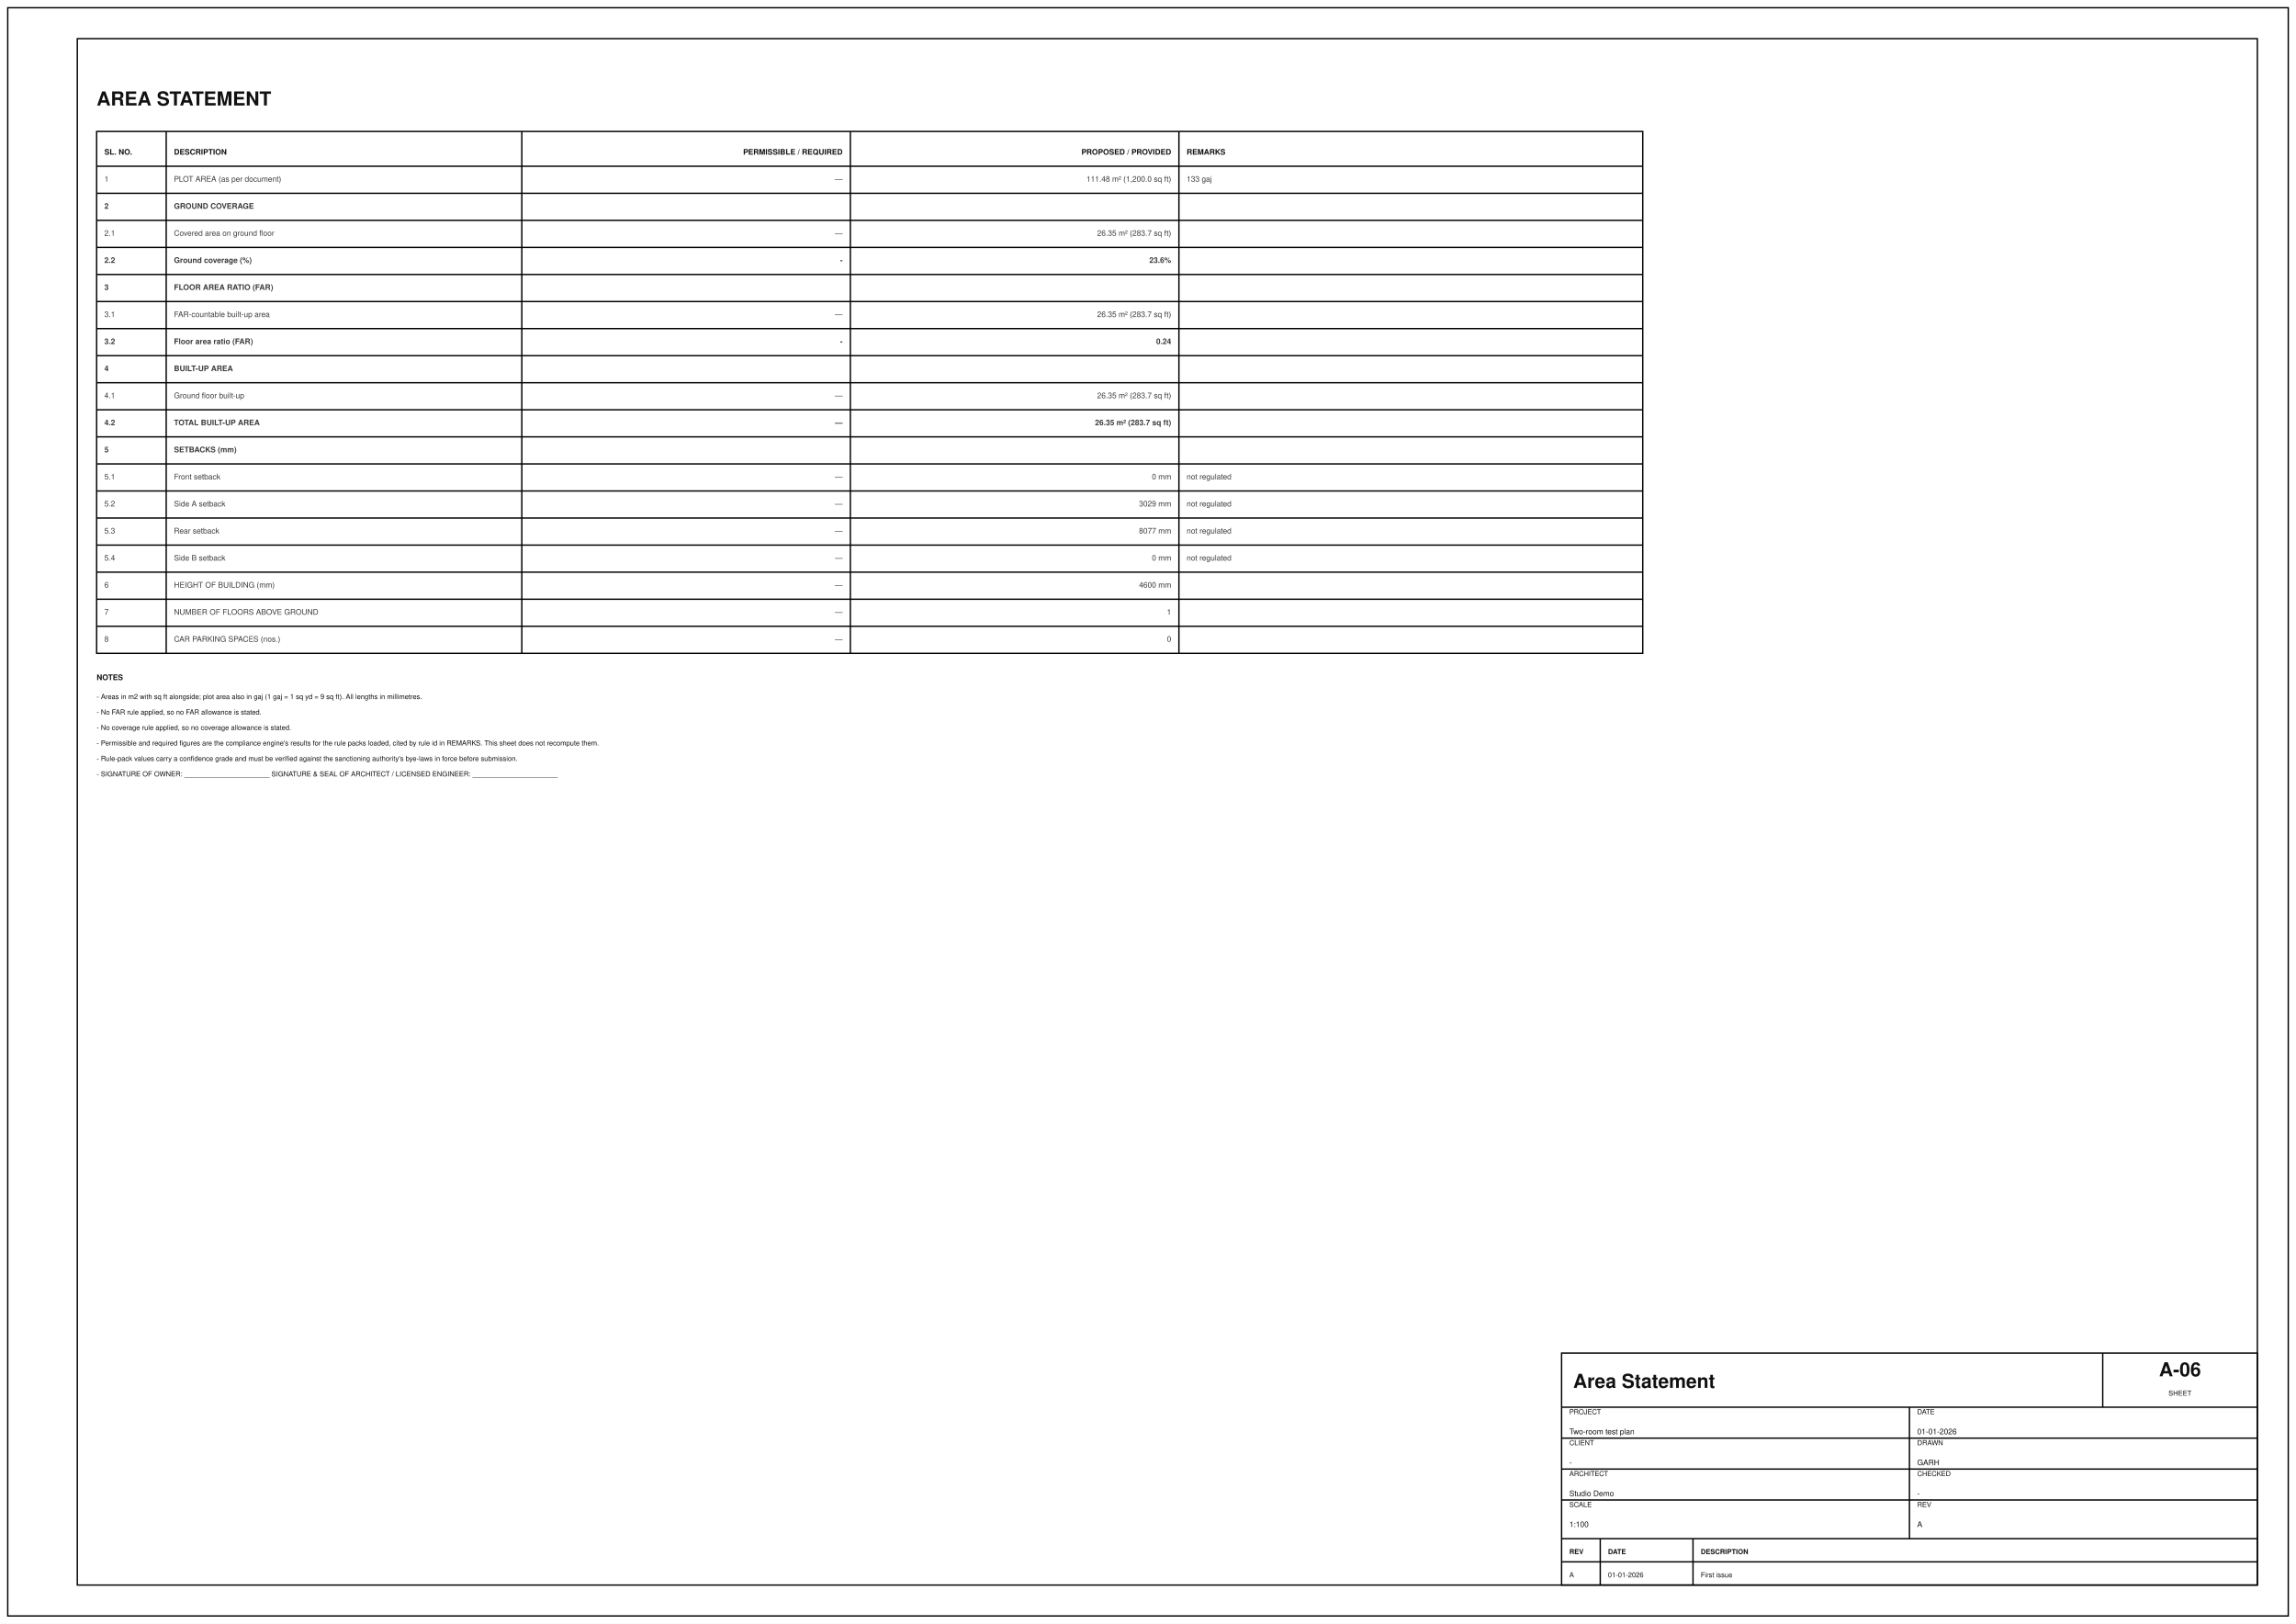
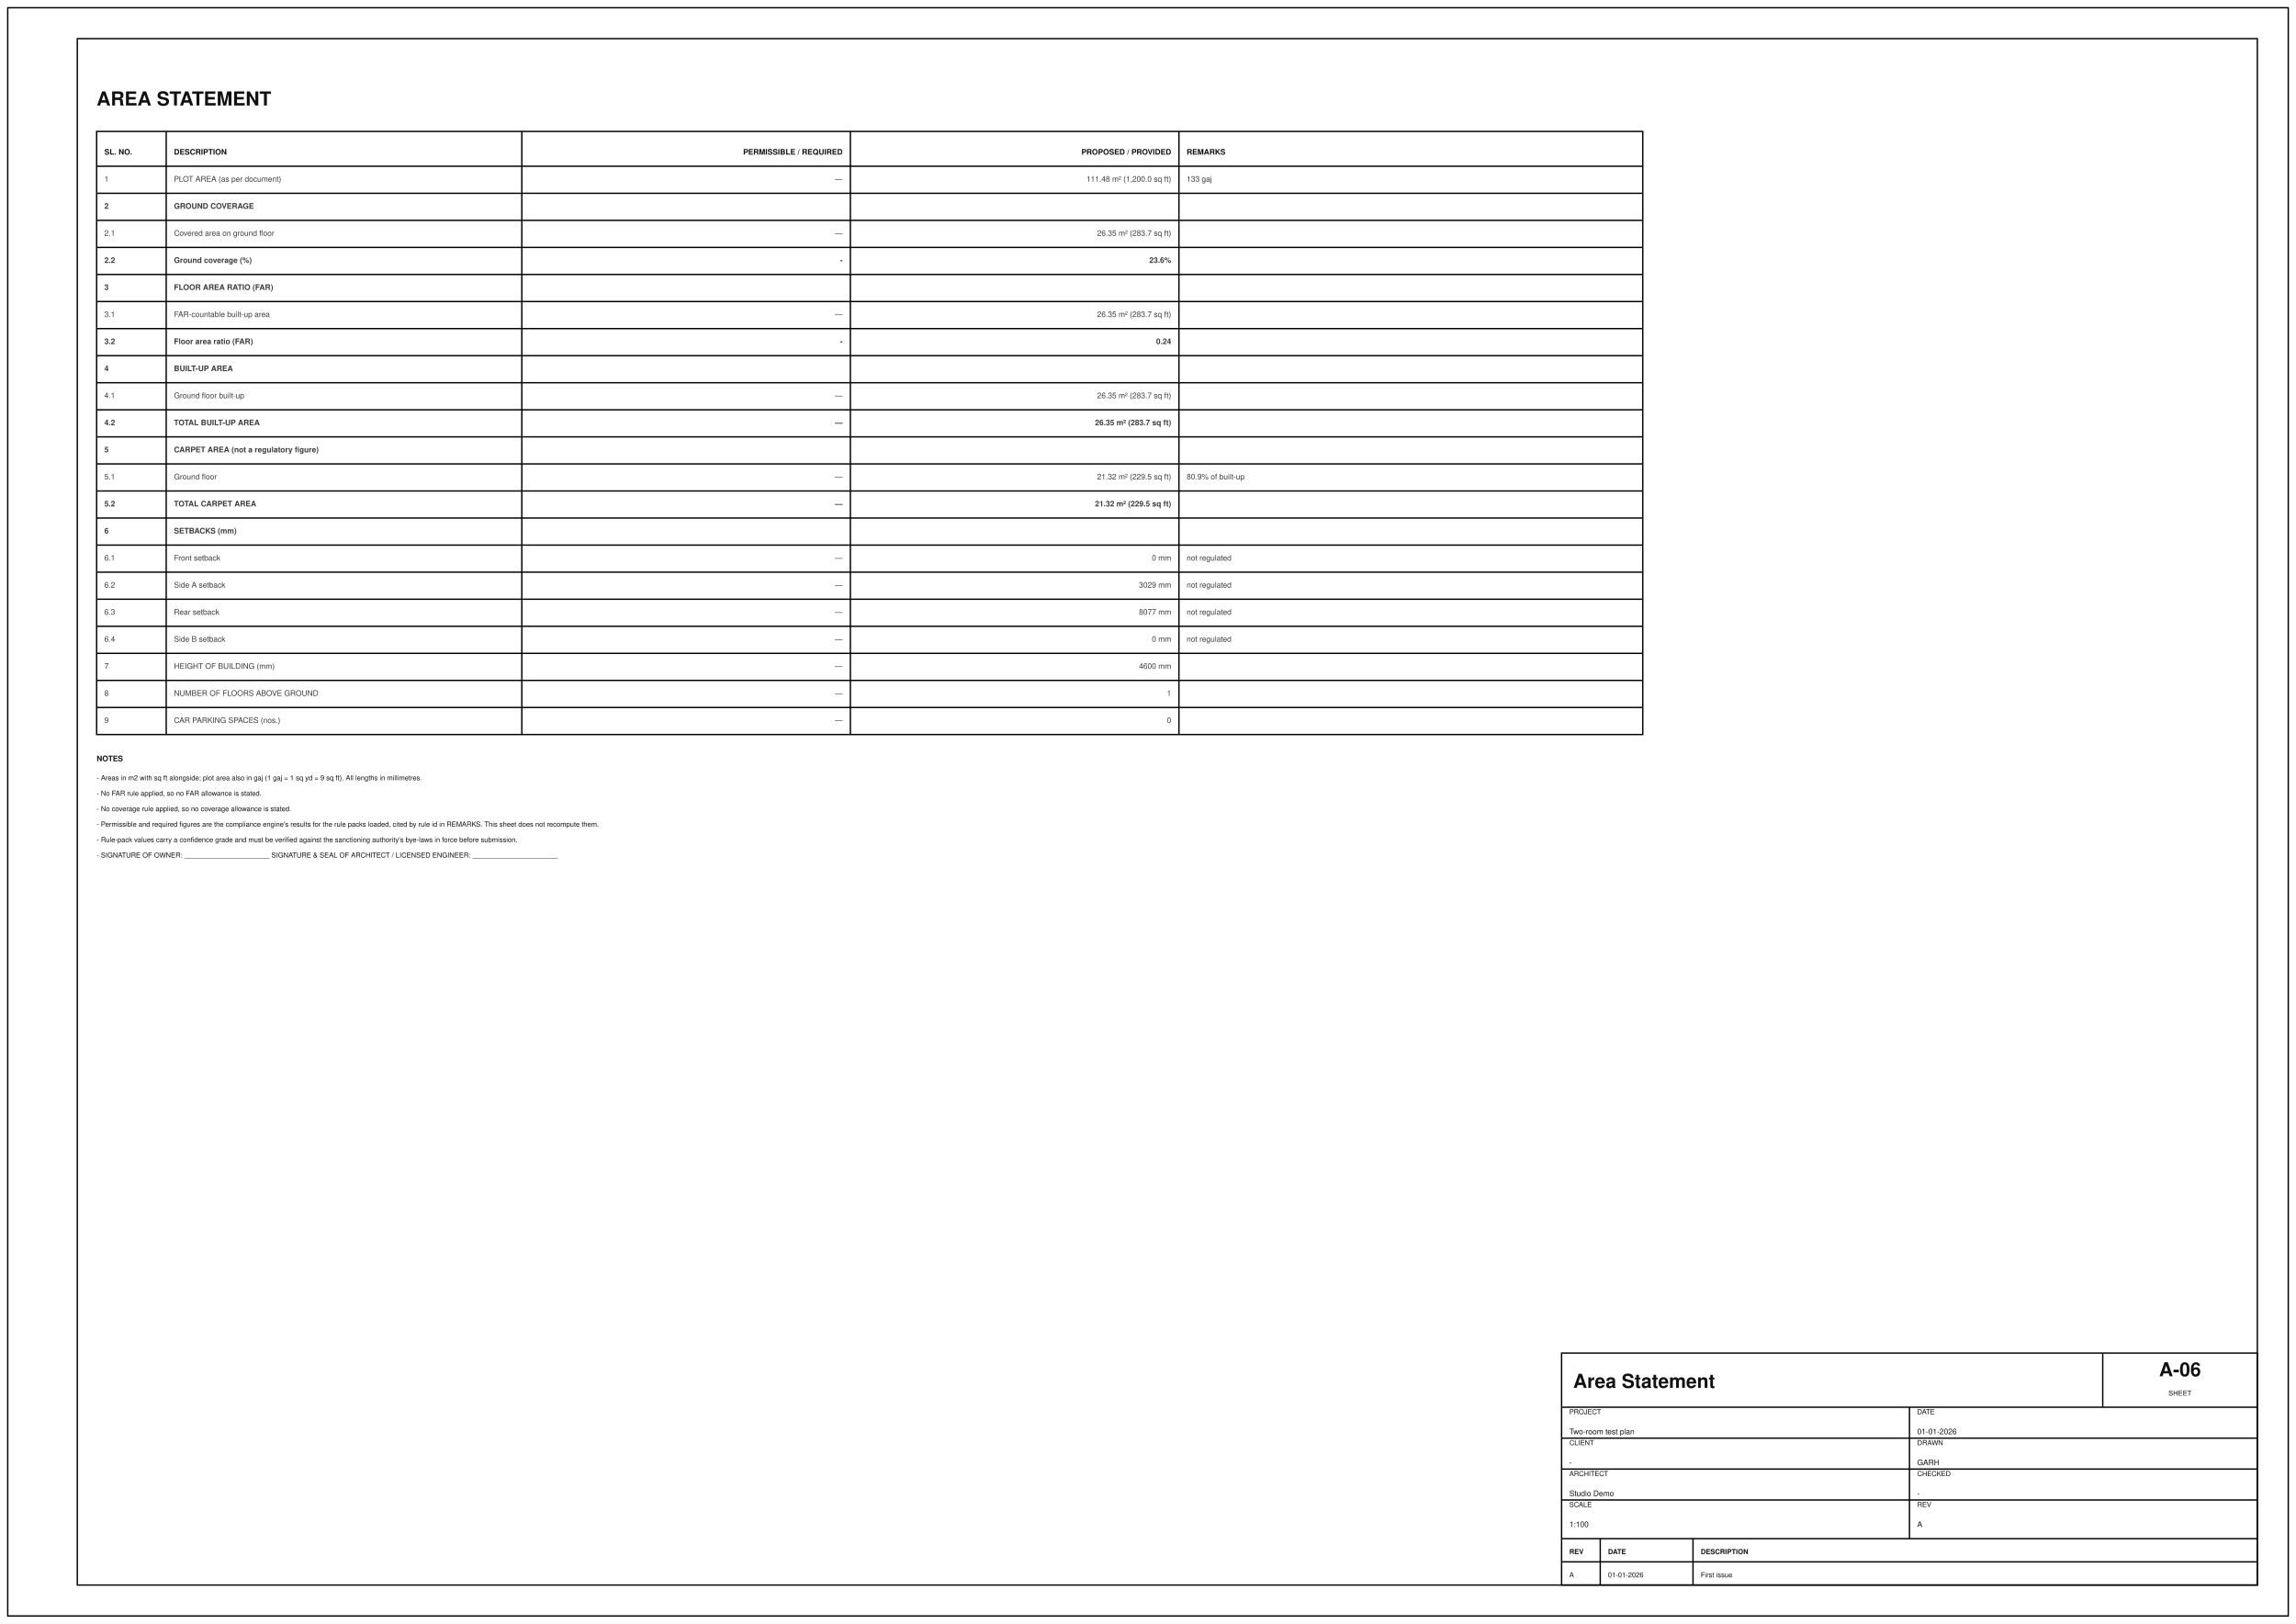
<svg xmlns="http://www.w3.org/2000/svg" width="594mm" height="420mm" viewBox="0 0 594 420" version="1.1">
  <rect x="0" y="0" width="594" height="420" fill="#ffffff" stroke="none" />
  <g id="g-frame">
    <g class="layer" data-layer="A-TEXT" stroke="#111111" stroke-width="0.180" fill="none" stroke-linecap="butt" stroke-linejoin="miter">
      <g font-family="Helvetica, Arial, sans-serif" fill="#111111" stroke="none">
        <text x="407.000" y="359.000" font-size="5.000" text-anchor="start" dominant-baseline="alphabetic" font-weight="600">Area Statement</text>
        <text x="564.000" y="356.000" font-size="5.000" text-anchor="middle" dominant-baseline="alphabetic" font-weight="600">A-06</text>
        <text x="564.000" y="361.000" font-size="1.800" text-anchor="middle" dominant-baseline="alphabetic">SHEET</text>
        <text x="406.000" y="365.000" font-size="1.800" text-anchor="start" dominant-baseline="hanging">PROJECT</text>
        <text x="406.000" y="371.000" font-size="2.000" text-anchor="start" dominant-baseline="alphabetic">Two-room test plan</text>
        <text x="406.000" y="373.000" font-size="1.800" text-anchor="start" dominant-baseline="hanging">CLIENT</text>
        <text x="406.000" y="379.000" font-size="2.000" text-anchor="start" dominant-baseline="alphabetic">-</text>
        <text x="406.000" y="381.000" font-size="1.800" text-anchor="start" dominant-baseline="hanging">ARCHITECT</text>
        <text x="406.000" y="387.000" font-size="2.000" text-anchor="start" dominant-baseline="alphabetic">Studio Demo</text>
        <text x="406.000" y="389.000" font-size="1.800" text-anchor="start" dominant-baseline="hanging">SCALE</text>
        <text x="406.000" y="395.000" font-size="2.000" text-anchor="start" dominant-baseline="alphabetic">1:100</text>
        <text x="496.000" y="365.000" font-size="1.800" text-anchor="start" dominant-baseline="hanging">DATE</text>
        <text x="496.000" y="371.000" font-size="2.000" text-anchor="start" dominant-baseline="alphabetic">01-01-2026</text>
        <text x="496.000" y="373.000" font-size="1.800" text-anchor="start" dominant-baseline="hanging">DRAWN</text>
        <text x="496.000" y="379.000" font-size="2.000" text-anchor="start" dominant-baseline="alphabetic">GARH</text>
        <text x="496.000" y="381.000" font-size="1.800" text-anchor="start" dominant-baseline="hanging">CHECKED</text>
        <text x="496.000" y="387.000" font-size="2.000" text-anchor="start" dominant-baseline="alphabetic">-</text>
        <text x="496.000" y="389.000" font-size="1.800" text-anchor="start" dominant-baseline="hanging">REV</text>
        <text x="496.000" y="395.000" font-size="2.000" text-anchor="start" dominant-baseline="alphabetic">A</text>
        <text x="406.000" y="402.000" font-size="1.800" text-anchor="start" dominant-baseline="alphabetic" font-weight="600">REV</text>
        <text x="416.000" y="402.000" font-size="1.800" text-anchor="start" dominant-baseline="alphabetic" font-weight="600">DATE</text>
        <text x="440.000" y="402.000" font-size="1.800" text-anchor="start" dominant-baseline="alphabetic" font-weight="600">DESCRIPTION</text>
        <text x="406.000" y="408.000" font-size="1.800" text-anchor="start" dominant-baseline="alphabetic">A</text>
        <text x="416.000" y="408.000" font-size="1.800" text-anchor="start" dominant-baseline="alphabetic">01-01-2026</text>
        <text x="440.000" y="408.000" font-size="1.800" text-anchor="start" dominant-baseline="alphabetic">First issue</text>
      </g>
    </g>
    <g class="layer" data-layer="A-TITL" stroke="#000000" stroke-width="0.350" fill="none" stroke-linecap="butt" stroke-linejoin="miter">
      <polygon points="2.000,2.000 592.000,2.000 592.000,418.000 2.000,418.000" fill="none" />
      <polygon points="20.000,10.000 584.000,10.000 584.000,410.000 20.000,410.000" fill="none" />
      <polygon points="404.000,350.000 584.000,350.000 584.000,410.000 404.000,410.000" fill="none" />
      <line x1="404.000" y1="364.000" x2="584.000" y2="364.000" />
      <line x1="544.000" y1="350.000" x2="544.000" y2="364.000" />
      <line x1="494.000" y1="364.000" x2="494.000" y2="398.000" />
      <line x1="404.000" y1="372.000" x2="494.000" y2="372.000" />
      <line x1="404.000" y1="380.000" x2="494.000" y2="380.000" />
      <line x1="404.000" y1="388.000" x2="494.000" y2="388.000" />
      <line x1="494.000" y1="372.000" x2="584.000" y2="372.000" />
      <line x1="494.000" y1="380.000" x2="584.000" y2="380.000" />
      <line x1="494.000" y1="388.000" x2="584.000" y2="388.000" />
      <line x1="404.000" y1="398.000" x2="584.000" y2="398.000" />
      <line x1="414.000" y1="398.000" x2="414.000" y2="404.000" />
      <line x1="438.000" y1="398.000" x2="438.000" y2="404.000" />
      <line x1="404.000" y1="404.000" x2="584.000" y2="404.000" />
      <line x1="414.000" y1="404.000" x2="414.000" y2="410.000" />
      <line x1="438.000" y1="404.000" x2="438.000" y2="410.000" />
    </g>
  </g>
  <g id="g-area-statement">
    <g class="layer" data-layer="A-TEXT" stroke="#111111" stroke-width="0.180" fill="none" stroke-linecap="butt" stroke-linejoin="miter">
      <g font-family="Helvetica, Arial, sans-serif" fill="#111111" stroke="none">
        <text x="25.000" y="25.000" font-size="5.000" text-anchor="start" dominant-baseline="hanging" font-weight="600">AREA STATEMENT</text>
        <text x="27.000" y="40.000" font-size="2.000" text-anchor="start" dominant-baseline="alphabetic" font-weight="600">SL. NO.</text>
        <text x="45.000" y="40.000" font-size="2.000" text-anchor="start" dominant-baseline="alphabetic" font-weight="600">DESCRIPTION</text>
        <text x="218.000" y="40.000" font-size="2.000" text-anchor="end" dominant-baseline="alphabetic" font-weight="600">PERMISSIBLE / REQUIRED</text>
        <text x="303.000" y="40.000" font-size="2.000" text-anchor="end" dominant-baseline="alphabetic" font-weight="600">PROPOSED / PROVIDED</text>
        <text x="307.000" y="40.000" font-size="2.000" text-anchor="start" dominant-baseline="alphabetic" font-weight="600">REMARKS</text>
-         <text x="25.000" y="175.000" font-size="2.000" text-anchor="start" dominant-baseline="hanging" font-weight="600">NOTES</text>
-         <text x="25.000" y="180.000" font-size="1.800" text-anchor="start" dominant-baseline="hanging">- Areas in m2 with sq ft alongside; plot area also in gaj (1 gaj = 1 sq yd = 9 sq ft). All lengths in millimetres.</text>
-         <text x="25.000" y="184.000" font-size="1.800" text-anchor="start" dominant-baseline="hanging">- No FAR rule applied, so no FAR allowance is stated.</text>
-         <text x="25.000" y="188.000" font-size="1.800" text-anchor="start" dominant-baseline="hanging">- No coverage rule applied, so no coverage allowance is stated.</text>
-         <text x="25.000" y="192.000" font-size="1.800" text-anchor="start" dominant-baseline="hanging">- Permissible and required figures are the compliance engine's results for the rule packs loaded, cited by rule id in REMARKS. This sheet does not recompute them.</text>
-         <text x="25.000" y="196.000" font-size="1.800" text-anchor="start" dominant-baseline="hanging">- Rule-pack values carry a confidence grade and must be verified against the sanctioning authority's bye-laws in force before submission.</text>
-         <text x="25.000" y="200.000" font-size="1.800" text-anchor="start" dominant-baseline="hanging">- SIGNATURE OF OWNER: ______________________     SIGNATURE &amp; SEAL OF ARCHITECT / LICENSED ENGINEER: ______________________</text>
+         <text x="25.000" y="196.000" font-size="2.000" text-anchor="start" dominant-baseline="hanging" font-weight="600">NOTES</text>
+         <text x="25.000" y="201.000" font-size="1.800" text-anchor="start" dominant-baseline="hanging">- Areas in m2 with sq ft alongside; plot area also in gaj (1 gaj = 1 sq yd = 9 sq ft). All lengths in millimetres.</text>
+         <text x="25.000" y="205.000" font-size="1.800" text-anchor="start" dominant-baseline="hanging">- No FAR rule applied, so no FAR allowance is stated.</text>
+         <text x="25.000" y="209.000" font-size="1.800" text-anchor="start" dominant-baseline="hanging">- No coverage rule applied, so no coverage allowance is stated.</text>
+         <text x="25.000" y="213.000" font-size="1.800" text-anchor="start" dominant-baseline="hanging">- Permissible and required figures are the compliance engine's results for the rule packs loaded, cited by rule id in REMARKS. This sheet does not recompute them.</text>
+         <text x="25.000" y="217.000" font-size="1.800" text-anchor="start" dominant-baseline="hanging">- Rule-pack values carry a confidence grade and must be verified against the sanctioning authority's bye-laws in force before submission.</text>
+         <text x="25.000" y="221.000" font-size="1.800" text-anchor="start" dominant-baseline="hanging">- SIGNATURE OF OWNER: ______________________     SIGNATURE &amp; SEAL OF ARCHITECT / LICENSED ENGINEER: ______________________</text>
      </g>
    </g>
    <g class="layer" data-layer="A-AREA" stroke="#3a3a3a" stroke-width="0.130" fill="none" stroke-linecap="butt" stroke-linejoin="miter">
      <g font-family="Helvetica, Arial, sans-serif" fill="#3a3a3a" stroke="none">
        <text x="27.000" y="47.000" font-size="2.000" text-anchor="start" dominant-baseline="alphabetic">1</text>
        <text x="45.000" y="47.000" font-size="2.000" text-anchor="start" dominant-baseline="alphabetic">PLOT AREA (as per document)</text>
        <text x="218.000" y="47.000" font-size="2.000" text-anchor="end" dominant-baseline="alphabetic">—</text>
        <text x="303.000" y="47.000" font-size="2.000" text-anchor="end" dominant-baseline="alphabetic">111.48 m² (1,200.0 sq ft)</text>
        <text x="307.000" y="47.000" font-size="2.000" text-anchor="start" dominant-baseline="alphabetic">133 gaj</text>
        <text x="27.000" y="54.000" font-size="2.000" text-anchor="start" dominant-baseline="alphabetic" font-weight="600">2</text>
        <text x="45.000" y="54.000" font-size="2.000" text-anchor="start" dominant-baseline="alphabetic" font-weight="600">GROUND COVERAGE</text>
        <text x="218.000" y="54.000" font-size="2.000" text-anchor="end" dominant-baseline="alphabetic" font-weight="600" />
        <text x="303.000" y="54.000" font-size="2.000" text-anchor="end" dominant-baseline="alphabetic" font-weight="600" />
        <text x="307.000" y="54.000" font-size="2.000" text-anchor="start" dominant-baseline="alphabetic" font-weight="600" />
        <text x="27.000" y="61.000" font-size="2.000" text-anchor="start" dominant-baseline="alphabetic">2.1</text>
        <text x="45.000" y="61.000" font-size="2.000" text-anchor="start" dominant-baseline="alphabetic">Covered area on ground floor</text>
        <text x="218.000" y="61.000" font-size="2.000" text-anchor="end" dominant-baseline="alphabetic">—</text>
        <text x="303.000" y="61.000" font-size="2.000" text-anchor="end" dominant-baseline="alphabetic">26.35 m² (283.7 sq ft)</text>
        <text x="307.000" y="61.000" font-size="2.000" text-anchor="start" dominant-baseline="alphabetic" />
        <text x="27.000" y="68.000" font-size="2.000" text-anchor="start" dominant-baseline="alphabetic" font-weight="600">2.2</text>
        <text x="45.000" y="68.000" font-size="2.000" text-anchor="start" dominant-baseline="alphabetic" font-weight="600">Ground coverage (%)</text>
        <text x="218.000" y="68.000" font-size="2.000" text-anchor="end" dominant-baseline="alphabetic" font-weight="600">-</text>
        <text x="303.000" y="68.000" font-size="2.000" text-anchor="end" dominant-baseline="alphabetic" font-weight="600">23.6%</text>
        <text x="307.000" y="68.000" font-size="2.000" text-anchor="start" dominant-baseline="alphabetic" font-weight="600" />
        <text x="27.000" y="75.000" font-size="2.000" text-anchor="start" dominant-baseline="alphabetic" font-weight="600">3</text>
        <text x="45.000" y="75.000" font-size="2.000" text-anchor="start" dominant-baseline="alphabetic" font-weight="600">FLOOR AREA RATIO (FAR)</text>
        <text x="218.000" y="75.000" font-size="2.000" text-anchor="end" dominant-baseline="alphabetic" font-weight="600" />
        <text x="303.000" y="75.000" font-size="2.000" text-anchor="end" dominant-baseline="alphabetic" font-weight="600" />
        <text x="307.000" y="75.000" font-size="2.000" text-anchor="start" dominant-baseline="alphabetic" font-weight="600" />
        <text x="27.000" y="82.000" font-size="2.000" text-anchor="start" dominant-baseline="alphabetic">3.1</text>
        <text x="45.000" y="82.000" font-size="2.000" text-anchor="start" dominant-baseline="alphabetic">FAR-countable built-up area</text>
        <text x="218.000" y="82.000" font-size="2.000" text-anchor="end" dominant-baseline="alphabetic">—</text>
        <text x="303.000" y="82.000" font-size="2.000" text-anchor="end" dominant-baseline="alphabetic">26.35 m² (283.7 sq ft)</text>
        <text x="307.000" y="82.000" font-size="2.000" text-anchor="start" dominant-baseline="alphabetic" />
        <text x="27.000" y="89.000" font-size="2.000" text-anchor="start" dominant-baseline="alphabetic" font-weight="600">3.2</text>
        <text x="45.000" y="89.000" font-size="2.000" text-anchor="start" dominant-baseline="alphabetic" font-weight="600">Floor area ratio (FAR)</text>
        <text x="218.000" y="89.000" font-size="2.000" text-anchor="end" dominant-baseline="alphabetic" font-weight="600">-</text>
        <text x="303.000" y="89.000" font-size="2.000" text-anchor="end" dominant-baseline="alphabetic" font-weight="600">0.24</text>
        <text x="307.000" y="89.000" font-size="2.000" text-anchor="start" dominant-baseline="alphabetic" font-weight="600" />
        <text x="27.000" y="96.000" font-size="2.000" text-anchor="start" dominant-baseline="alphabetic" font-weight="600">4</text>
        <text x="45.000" y="96.000" font-size="2.000" text-anchor="start" dominant-baseline="alphabetic" font-weight="600">BUILT-UP AREA</text>
        <text x="218.000" y="96.000" font-size="2.000" text-anchor="end" dominant-baseline="alphabetic" font-weight="600" />
        <text x="303.000" y="96.000" font-size="2.000" text-anchor="end" dominant-baseline="alphabetic" font-weight="600" />
        <text x="307.000" y="96.000" font-size="2.000" text-anchor="start" dominant-baseline="alphabetic" font-weight="600" />
        <text x="27.000" y="103.000" font-size="2.000" text-anchor="start" dominant-baseline="alphabetic">4.1</text>
        <text x="45.000" y="103.000" font-size="2.000" text-anchor="start" dominant-baseline="alphabetic">Ground floor built-up</text>
        <text x="218.000" y="103.000" font-size="2.000" text-anchor="end" dominant-baseline="alphabetic">—</text>
        <text x="303.000" y="103.000" font-size="2.000" text-anchor="end" dominant-baseline="alphabetic">26.35 m² (283.7 sq ft)</text>
        <text x="307.000" y="103.000" font-size="2.000" text-anchor="start" dominant-baseline="alphabetic" />
        <text x="27.000" y="110.000" font-size="2.000" text-anchor="start" dominant-baseline="alphabetic" font-weight="600">4.2</text>
        <text x="45.000" y="110.000" font-size="2.000" text-anchor="start" dominant-baseline="alphabetic" font-weight="600">TOTAL BUILT-UP AREA</text>
        <text x="218.000" y="110.000" font-size="2.000" text-anchor="end" dominant-baseline="alphabetic" font-weight="600">—</text>
        <text x="303.000" y="110.000" font-size="2.000" text-anchor="end" dominant-baseline="alphabetic" font-weight="600">26.35 m² (283.7 sq ft)</text>
        <text x="307.000" y="110.000" font-size="2.000" text-anchor="start" dominant-baseline="alphabetic" font-weight="600" />
        <text x="27.000" y="117.000" font-size="2.000" text-anchor="start" dominant-baseline="alphabetic" font-weight="600">5</text>
-         <text x="45.000" y="117.000" font-size="2.000" text-anchor="start" dominant-baseline="alphabetic" font-weight="600">SETBACKS (mm)</text>
+         <text x="45.000" y="117.000" font-size="2.000" text-anchor="start" dominant-baseline="alphabetic" font-weight="600">CARPET AREA (not a regulatory figure)</text>
        <text x="218.000" y="117.000" font-size="2.000" text-anchor="end" dominant-baseline="alphabetic" font-weight="600" />
        <text x="303.000" y="117.000" font-size="2.000" text-anchor="end" dominant-baseline="alphabetic" font-weight="600" />
        <text x="307.000" y="117.000" font-size="2.000" text-anchor="start" dominant-baseline="alphabetic" font-weight="600" />
        <text x="27.000" y="124.000" font-size="2.000" text-anchor="start" dominant-baseline="alphabetic">5.1</text>
-         <text x="45.000" y="124.000" font-size="2.000" text-anchor="start" dominant-baseline="alphabetic">Front setback</text>
+         <text x="45.000" y="124.000" font-size="2.000" text-anchor="start" dominant-baseline="alphabetic">Ground floor</text>
        <text x="218.000" y="124.000" font-size="2.000" text-anchor="end" dominant-baseline="alphabetic">—</text>
-         <text x="303.000" y="124.000" font-size="2.000" text-anchor="end" dominant-baseline="alphabetic">0 mm</text>
-         <text x="307.000" y="124.000" font-size="2.000" text-anchor="start" dominant-baseline="alphabetic">not regulated</text>
-         <text x="27.000" y="131.000" font-size="2.000" text-anchor="start" dominant-baseline="alphabetic">5.2</text>
-         <text x="45.000" y="131.000" font-size="2.000" text-anchor="start" dominant-baseline="alphabetic">Side A setback</text>
-         <text x="218.000" y="131.000" font-size="2.000" text-anchor="end" dominant-baseline="alphabetic">—</text>
-         <text x="303.000" y="131.000" font-size="2.000" text-anchor="end" dominant-baseline="alphabetic">3029 mm</text>
-         <text x="307.000" y="131.000" font-size="2.000" text-anchor="start" dominant-baseline="alphabetic">not regulated</text>
-         <text x="27.000" y="138.000" font-size="2.000" text-anchor="start" dominant-baseline="alphabetic">5.3</text>
-         <text x="45.000" y="138.000" font-size="2.000" text-anchor="start" dominant-baseline="alphabetic">Rear setback</text>
-         <text x="218.000" y="138.000" font-size="2.000" text-anchor="end" dominant-baseline="alphabetic">—</text>
-         <text x="303.000" y="138.000" font-size="2.000" text-anchor="end" dominant-baseline="alphabetic">8077 mm</text>
-         <text x="307.000" y="138.000" font-size="2.000" text-anchor="start" dominant-baseline="alphabetic">not regulated</text>
-         <text x="27.000" y="145.000" font-size="2.000" text-anchor="start" dominant-baseline="alphabetic">5.4</text>
-         <text x="45.000" y="145.000" font-size="2.000" text-anchor="start" dominant-baseline="alphabetic">Side B setback</text>
+         <text x="303.000" y="124.000" font-size="2.000" text-anchor="end" dominant-baseline="alphabetic">21.32 m² (229.5 sq ft)</text>
+         <text x="307.000" y="124.000" font-size="2.000" text-anchor="start" dominant-baseline="alphabetic">80.9% of built-up</text>
+         <text x="27.000" y="131.000" font-size="2.000" text-anchor="start" dominant-baseline="alphabetic" font-weight="600">5.2</text>
+         <text x="45.000" y="131.000" font-size="2.000" text-anchor="start" dominant-baseline="alphabetic" font-weight="600">TOTAL CARPET AREA</text>
+         <text x="218.000" y="131.000" font-size="2.000" text-anchor="end" dominant-baseline="alphabetic" font-weight="600">—</text>
+         <text x="303.000" y="131.000" font-size="2.000" text-anchor="end" dominant-baseline="alphabetic" font-weight="600">21.32 m² (229.5 sq ft)</text>
+         <text x="307.000" y="131.000" font-size="2.000" text-anchor="start" dominant-baseline="alphabetic" font-weight="600" />
+         <text x="27.000" y="138.000" font-size="2.000" text-anchor="start" dominant-baseline="alphabetic" font-weight="600">6</text>
+         <text x="45.000" y="138.000" font-size="2.000" text-anchor="start" dominant-baseline="alphabetic" font-weight="600">SETBACKS (mm)</text>
+         <text x="218.000" y="138.000" font-size="2.000" text-anchor="end" dominant-baseline="alphabetic" font-weight="600" />
+         <text x="303.000" y="138.000" font-size="2.000" text-anchor="end" dominant-baseline="alphabetic" font-weight="600" />
+         <text x="307.000" y="138.000" font-size="2.000" text-anchor="start" dominant-baseline="alphabetic" font-weight="600" />
+         <text x="27.000" y="145.000" font-size="2.000" text-anchor="start" dominant-baseline="alphabetic">6.1</text>
+         <text x="45.000" y="145.000" font-size="2.000" text-anchor="start" dominant-baseline="alphabetic">Front setback</text>
        <text x="218.000" y="145.000" font-size="2.000" text-anchor="end" dominant-baseline="alphabetic">—</text>
        <text x="303.000" y="145.000" font-size="2.000" text-anchor="end" dominant-baseline="alphabetic">0 mm</text>
        <text x="307.000" y="145.000" font-size="2.000" text-anchor="start" dominant-baseline="alphabetic">not regulated</text>
-         <text x="27.000" y="152.000" font-size="2.000" text-anchor="start" dominant-baseline="alphabetic">6</text>
-         <text x="45.000" y="152.000" font-size="2.000" text-anchor="start" dominant-baseline="alphabetic">HEIGHT OF BUILDING (mm)</text>
+         <text x="27.000" y="152.000" font-size="2.000" text-anchor="start" dominant-baseline="alphabetic">6.2</text>
+         <text x="45.000" y="152.000" font-size="2.000" text-anchor="start" dominant-baseline="alphabetic">Side A setback</text>
        <text x="218.000" y="152.000" font-size="2.000" text-anchor="end" dominant-baseline="alphabetic">—</text>
-         <text x="303.000" y="152.000" font-size="2.000" text-anchor="end" dominant-baseline="alphabetic">4600 mm</text>
-         <text x="307.000" y="152.000" font-size="2.000" text-anchor="start" dominant-baseline="alphabetic" />
-         <text x="27.000" y="159.000" font-size="2.000" text-anchor="start" dominant-baseline="alphabetic">7</text>
-         <text x="45.000" y="159.000" font-size="2.000" text-anchor="start" dominant-baseline="alphabetic">NUMBER OF FLOORS ABOVE GROUND</text>
+         <text x="303.000" y="152.000" font-size="2.000" text-anchor="end" dominant-baseline="alphabetic">3029 mm</text>
+         <text x="307.000" y="152.000" font-size="2.000" text-anchor="start" dominant-baseline="alphabetic">not regulated</text>
+         <text x="27.000" y="159.000" font-size="2.000" text-anchor="start" dominant-baseline="alphabetic">6.3</text>
+         <text x="45.000" y="159.000" font-size="2.000" text-anchor="start" dominant-baseline="alphabetic">Rear setback</text>
        <text x="218.000" y="159.000" font-size="2.000" text-anchor="end" dominant-baseline="alphabetic">—</text>
-         <text x="303.000" y="159.000" font-size="2.000" text-anchor="end" dominant-baseline="alphabetic">1</text>
-         <text x="307.000" y="159.000" font-size="2.000" text-anchor="start" dominant-baseline="alphabetic" />
-         <text x="27.000" y="166.000" font-size="2.000" text-anchor="start" dominant-baseline="alphabetic">8</text>
-         <text x="45.000" y="166.000" font-size="2.000" text-anchor="start" dominant-baseline="alphabetic">CAR PARKING SPACES (nos.)</text>
+         <text x="303.000" y="159.000" font-size="2.000" text-anchor="end" dominant-baseline="alphabetic">8077 mm</text>
+         <text x="307.000" y="159.000" font-size="2.000" text-anchor="start" dominant-baseline="alphabetic">not regulated</text>
+         <text x="27.000" y="166.000" font-size="2.000" text-anchor="start" dominant-baseline="alphabetic">6.4</text>
+         <text x="45.000" y="166.000" font-size="2.000" text-anchor="start" dominant-baseline="alphabetic">Side B setback</text>
        <text x="218.000" y="166.000" font-size="2.000" text-anchor="end" dominant-baseline="alphabetic">—</text>
-         <text x="303.000" y="166.000" font-size="2.000" text-anchor="end" dominant-baseline="alphabetic">0</text>
-         <text x="307.000" y="166.000" font-size="2.000" text-anchor="start" dominant-baseline="alphabetic" />
+         <text x="303.000" y="166.000" font-size="2.000" text-anchor="end" dominant-baseline="alphabetic">0 mm</text>
+         <text x="307.000" y="166.000" font-size="2.000" text-anchor="start" dominant-baseline="alphabetic">not regulated</text>
+         <text x="27.000" y="173.000" font-size="2.000" text-anchor="start" dominant-baseline="alphabetic">7</text>
+         <text x="45.000" y="173.000" font-size="2.000" text-anchor="start" dominant-baseline="alphabetic">HEIGHT OF BUILDING (mm)</text>
+         <text x="218.000" y="173.000" font-size="2.000" text-anchor="end" dominant-baseline="alphabetic">—</text>
+         <text x="303.000" y="173.000" font-size="2.000" text-anchor="end" dominant-baseline="alphabetic">4600 mm</text>
+         <text x="307.000" y="173.000" font-size="2.000" text-anchor="start" dominant-baseline="alphabetic" />
+         <text x="27.000" y="180.000" font-size="2.000" text-anchor="start" dominant-baseline="alphabetic">8</text>
+         <text x="45.000" y="180.000" font-size="2.000" text-anchor="start" dominant-baseline="alphabetic">NUMBER OF FLOORS ABOVE GROUND</text>
+         <text x="218.000" y="180.000" font-size="2.000" text-anchor="end" dominant-baseline="alphabetic">—</text>
+         <text x="303.000" y="180.000" font-size="2.000" text-anchor="end" dominant-baseline="alphabetic">1</text>
+         <text x="307.000" y="180.000" font-size="2.000" text-anchor="start" dominant-baseline="alphabetic" />
+         <text x="27.000" y="187.000" font-size="2.000" text-anchor="start" dominant-baseline="alphabetic">9</text>
+         <text x="45.000" y="187.000" font-size="2.000" text-anchor="start" dominant-baseline="alphabetic">CAR PARKING SPACES (nos.)</text>
+         <text x="218.000" y="187.000" font-size="2.000" text-anchor="end" dominant-baseline="alphabetic">—</text>
+         <text x="303.000" y="187.000" font-size="2.000" text-anchor="end" dominant-baseline="alphabetic">0</text>
+         <text x="307.000" y="187.000" font-size="2.000" text-anchor="start" dominant-baseline="alphabetic" />
      </g>
    </g>
    <g class="layer" data-layer="A-TITL" stroke="#000000" stroke-width="0.350" fill="none" stroke-linecap="butt" stroke-linejoin="miter">
-       <polygon points="25.000,34.000 425.000,34.000 425.000,169.000 25.000,169.000" fill="none" />
+       <polygon points="25.000,34.000 425.000,34.000 425.000,190.000 25.000,190.000" fill="none" />
      <line x1="25.000" y1="43.000" x2="425.000" y2="43.000" />
      <line x1="25.000" y1="50.000" x2="425.000" y2="50.000" />
      <line x1="25.000" y1="57.000" x2="425.000" y2="57.000" />
      <line x1="25.000" y1="64.000" x2="425.000" y2="64.000" />
      <line x1="25.000" y1="71.000" x2="425.000" y2="71.000" />
      <line x1="25.000" y1="78.000" x2="425.000" y2="78.000" />
      <line x1="25.000" y1="85.000" x2="425.000" y2="85.000" />
      <line x1="25.000" y1="92.000" x2="425.000" y2="92.000" />
      <line x1="25.000" y1="99.000" x2="425.000" y2="99.000" />
      <line x1="25.000" y1="106.000" x2="425.000" y2="106.000" />
      <line x1="25.000" y1="113.000" x2="425.000" y2="113.000" />
      <line x1="25.000" y1="120.000" x2="425.000" y2="120.000" />
      <line x1="25.000" y1="127.000" x2="425.000" y2="127.000" />
      <line x1="25.000" y1="134.000" x2="425.000" y2="134.000" />
      <line x1="25.000" y1="141.000" x2="425.000" y2="141.000" />
      <line x1="25.000" y1="148.000" x2="425.000" y2="148.000" />
      <line x1="25.000" y1="155.000" x2="425.000" y2="155.000" />
      <line x1="25.000" y1="162.000" x2="425.000" y2="162.000" />
-       <line x1="43.000" y1="34.000" x2="43.000" y2="169.000" />
-       <line x1="135.000" y1="34.000" x2="135.000" y2="169.000" />
-       <line x1="220.000" y1="34.000" x2="220.000" y2="169.000" />
-       <line x1="305.000" y1="34.000" x2="305.000" y2="169.000" />
+       <line x1="25.000" y1="169.000" x2="425.000" y2="169.000" />
+       <line x1="25.000" y1="176.000" x2="425.000" y2="176.000" />
+       <line x1="25.000" y1="183.000" x2="425.000" y2="183.000" />
+       <line x1="43.000" y1="34.000" x2="43.000" y2="190.000" />
+       <line x1="135.000" y1="34.000" x2="135.000" y2="190.000" />
+       <line x1="220.000" y1="34.000" x2="220.000" y2="190.000" />
+       <line x1="305.000" y1="34.000" x2="305.000" y2="190.000" />
    </g>
  </g>
</svg>
